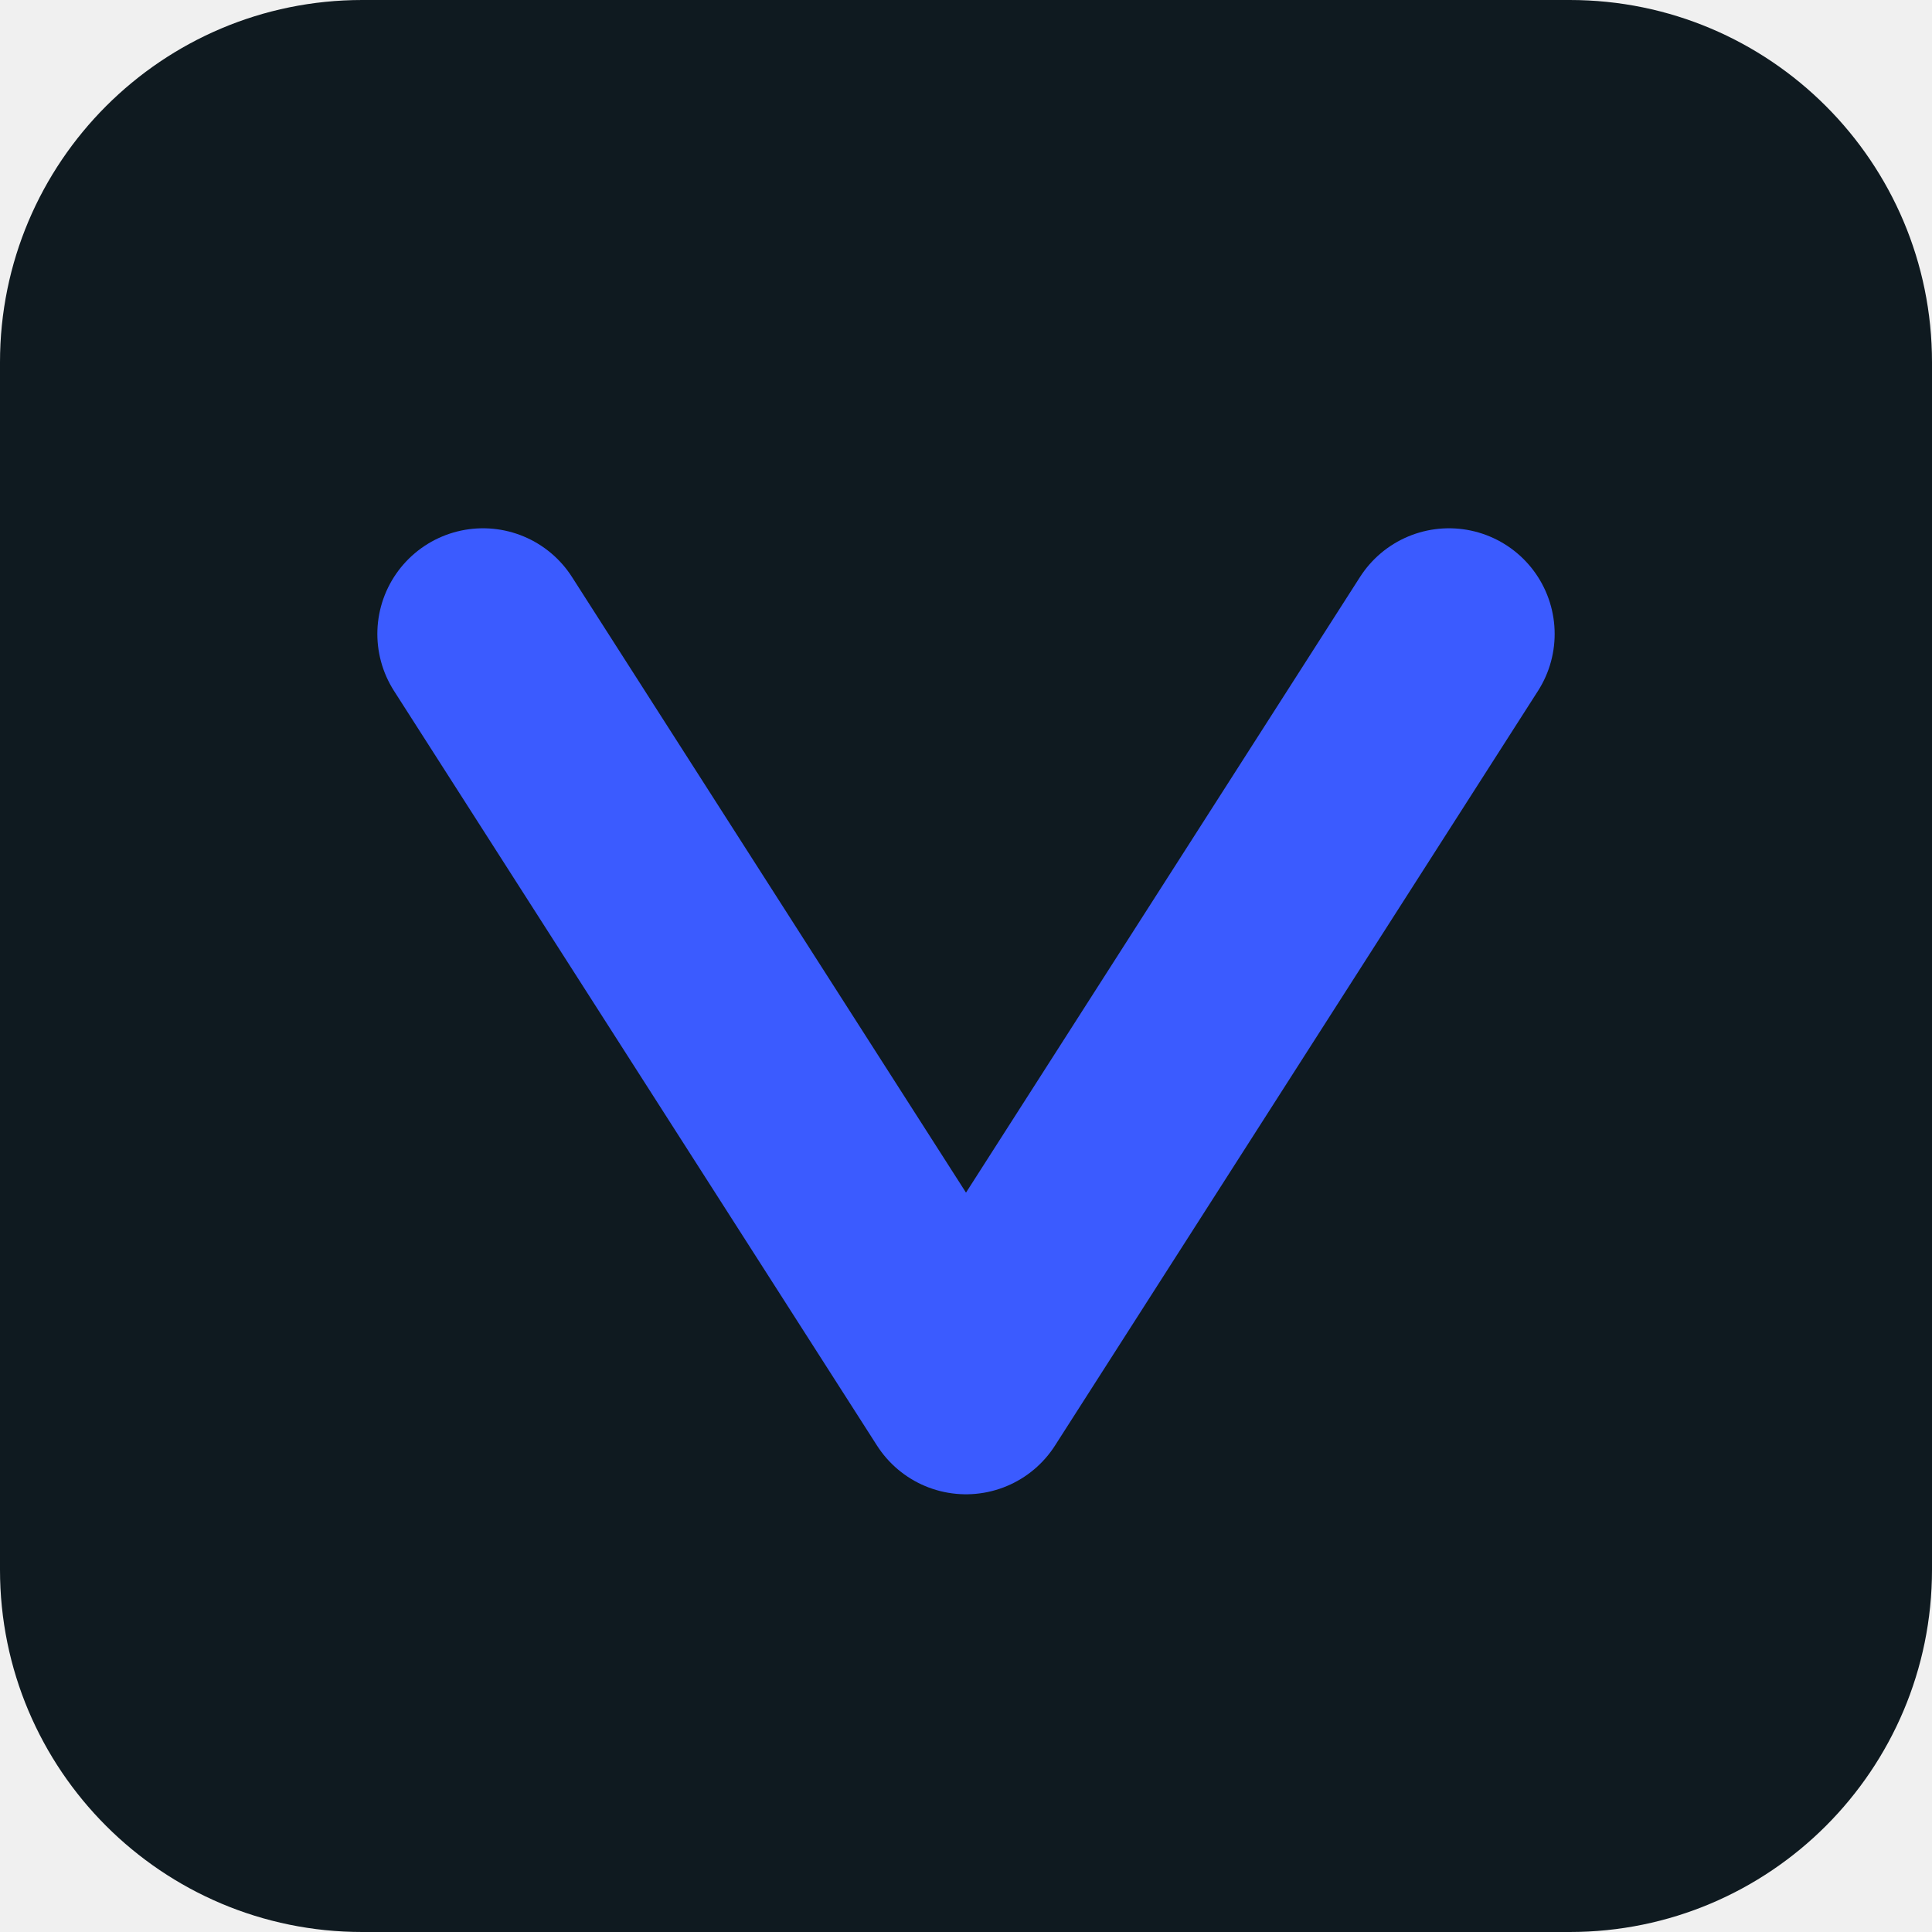
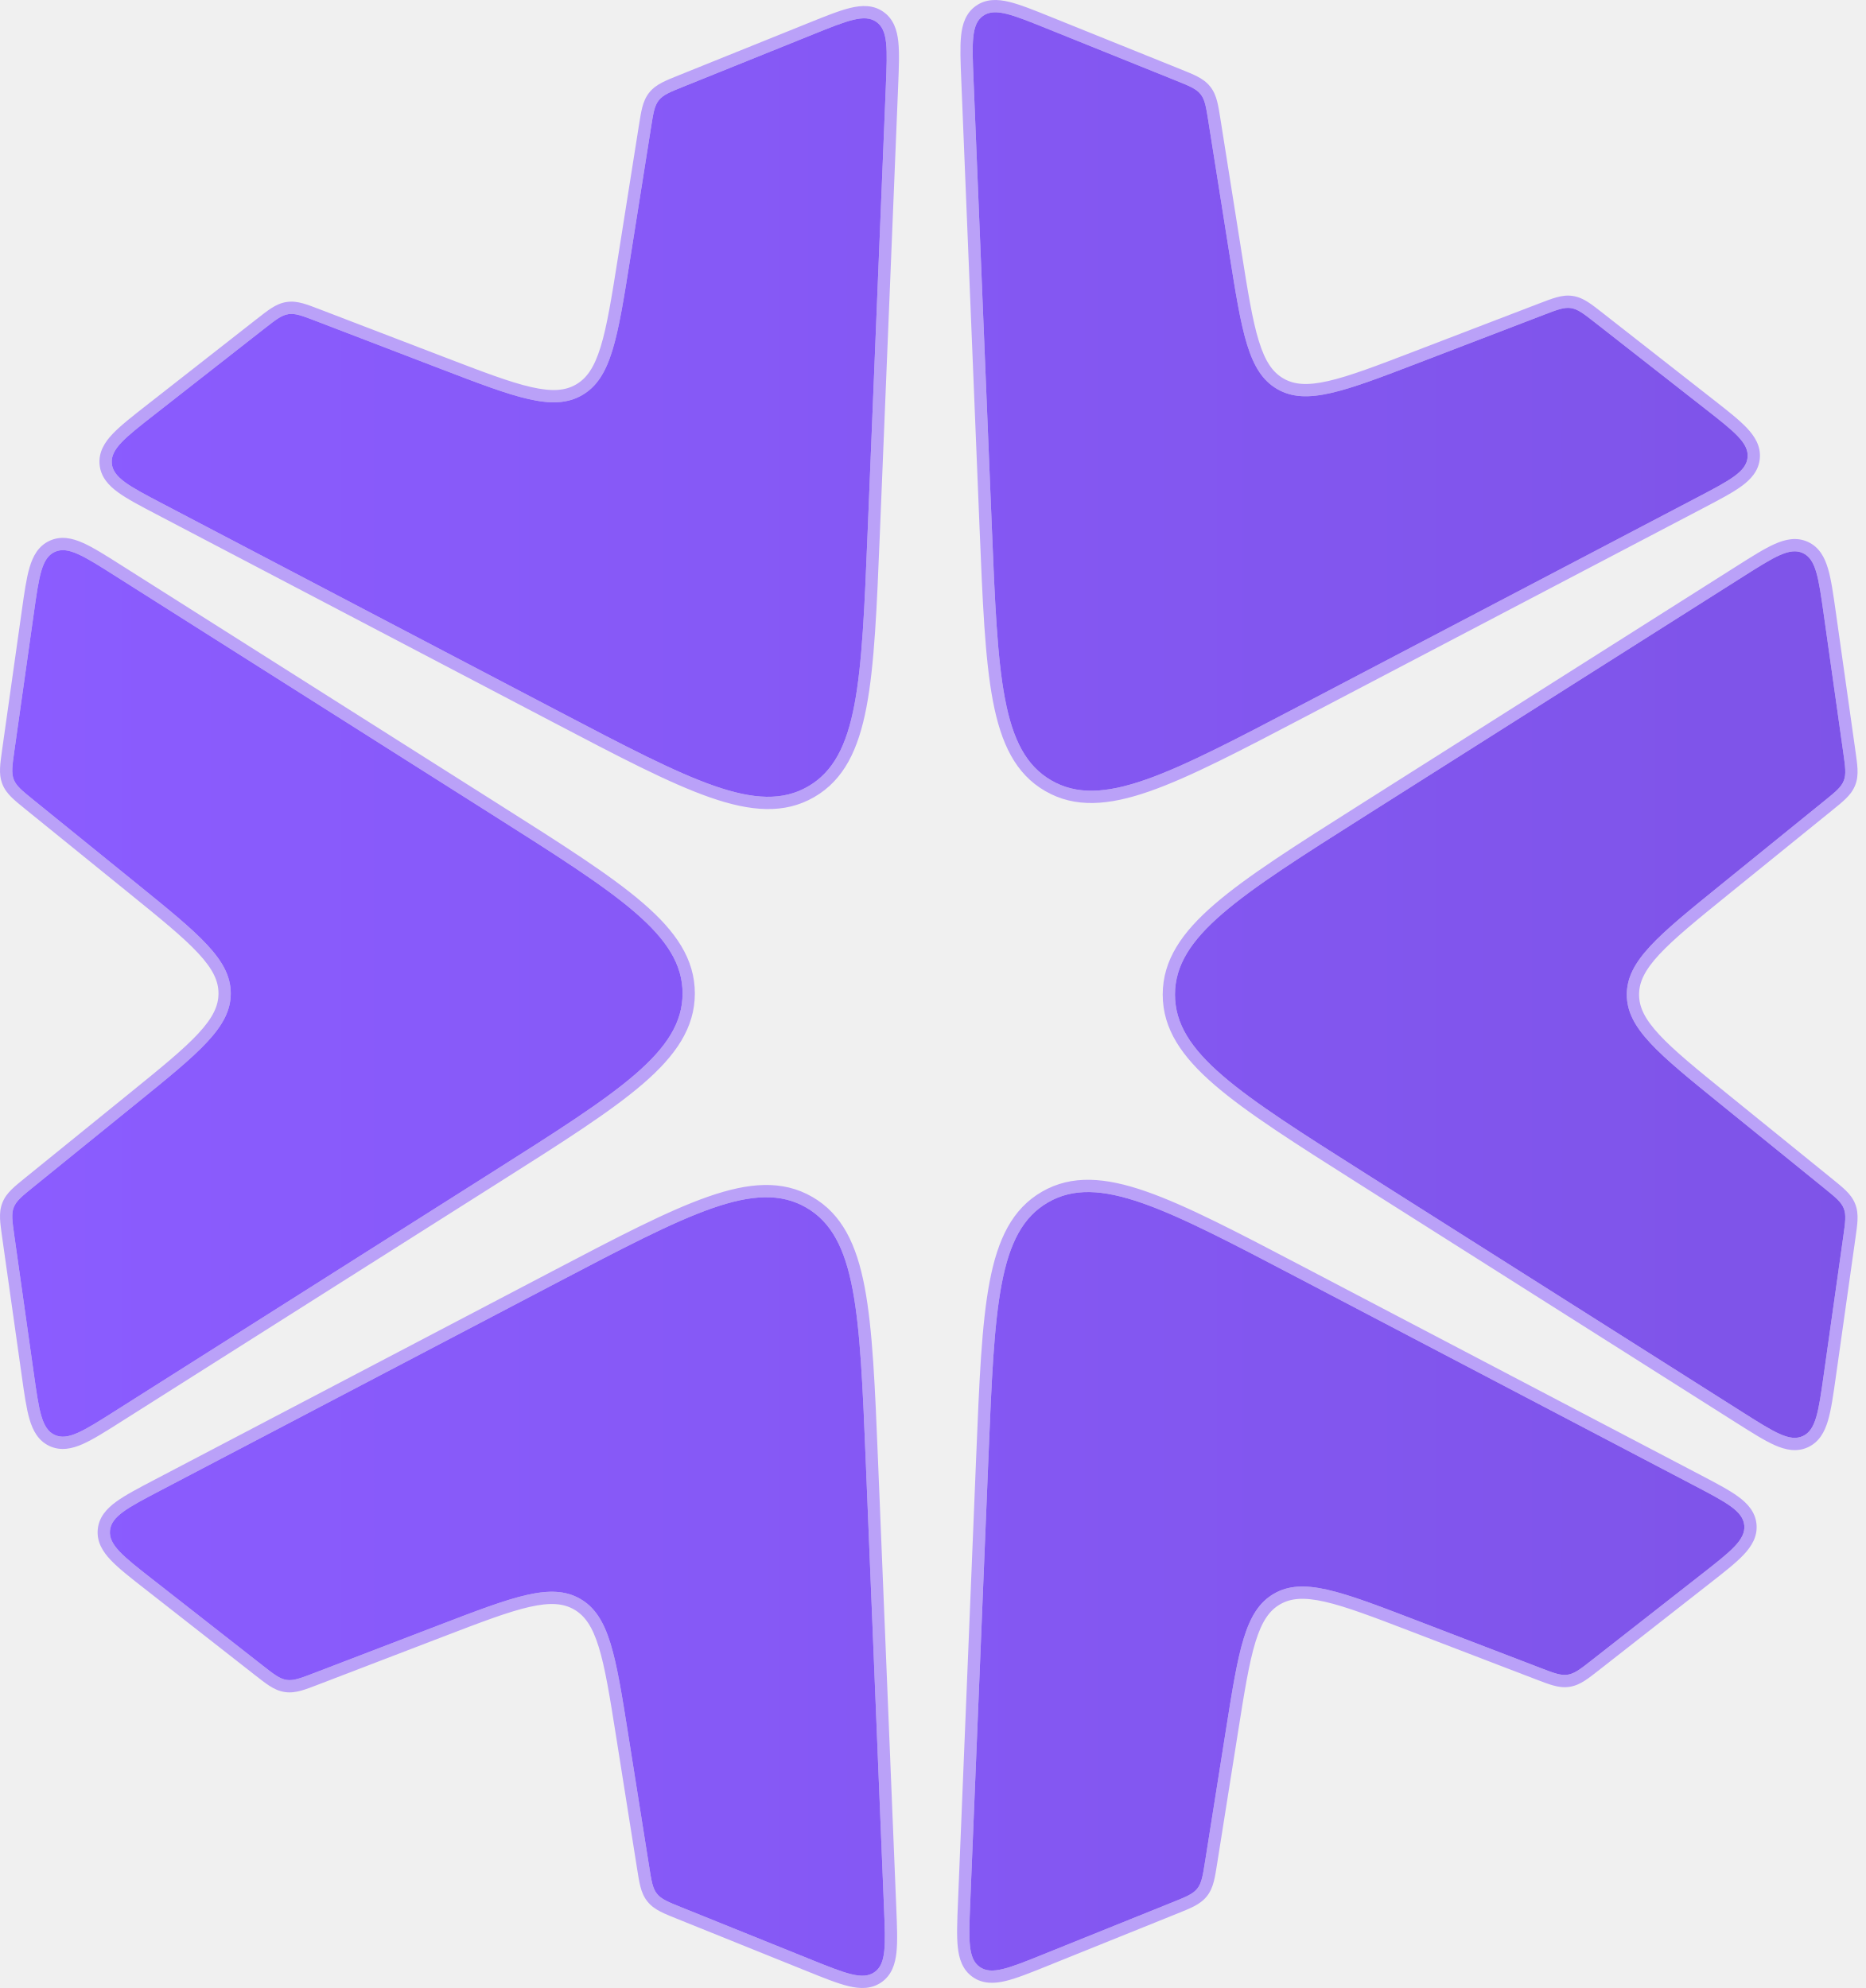
- <svg xmlns="http://www.w3.org/2000/svg" viewBox="0 0 32 32" width="32" height="32">
-   <rect width="32" height="32" rx="6" fill="#0F1A20" />
-   <path d="M8 10.5L16 23L24 10.5" stroke="#3B5BFF" stroke-width="3.5" stroke-linecap="round" stroke-linejoin="round" fill="none" />
+ <svg xmlns="http://www.w3.org/2000/svg" width="152" height="162" viewBox="0 0 152 162" fill="none">
+   <mask id="path-1-outside-1_41_6" maskUnits="userSpaceOnUse" x="0" y="-0" width="152" height="162" fill="black">
+     <rect fill="white" y="-0" width="152" height="162" />
+     <path d="M55.683 7.059C54.578 7.504 54.026 7.727 53.672 8.171C53.319 8.615 53.226 9.203 53.039 10.38L51.336 21.122C50.309 27.594 49.796 30.831 47.424 32.2C45.053 33.57 41.995 32.397 35.879 30.05L25.728 26.155C24.616 25.728 24.06 25.515 23.499 25.599C22.938 25.683 22.469 26.05 21.531 26.785L12.552 33.815C10.186 35.667 9.003 36.594 9.109 37.762C9.215 38.931 10.546 39.629 13.207 41.024L45.472 57.942C56.306 63.622 61.722 66.462 65.828 64.09C69.934 61.718 70.184 55.606 70.684 43.38L72.171 6.967C72.294 3.963 72.356 2.461 71.397 1.785C70.439 1.109 69.045 1.671 66.258 2.795L55.683 7.059Z" />
+     <path d="M129.952 26.292C129.014 25.558 128.545 25.19 127.984 25.106C127.423 25.022 126.867 25.235 125.755 25.662L115.605 29.557C109.488 31.904 106.43 33.077 104.059 31.708C101.688 30.338 101.174 27.102 100.148 20.629L98.444 9.887C98.258 8.711 98.164 8.122 97.811 7.678C97.458 7.234 96.905 7.012 95.801 6.566L85.225 2.302C82.438 1.178 81.045 0.616 80.086 1.292C79.128 1.969 79.189 3.471 79.312 6.474L80.8 42.887C81.299 55.113 81.549 61.226 85.655 63.597C89.761 65.969 95.178 63.129 106.011 57.449L138.276 40.532C140.938 39.136 142.268 38.438 142.375 37.27C142.481 36.101 141.298 35.175 138.931 33.322L129.952 26.292Z" />
+     <path d="M1.165 100.678C0.999 99.499 0.915 98.909 1.123 98.38C1.331 97.852 1.793 97.477 2.719 96.727L11.166 89.88C16.255 85.755 18.8 83.692 18.8 80.953C18.8 78.213 16.255 76.15 11.166 72.025L2.719 65.178C1.793 64.428 1.331 64.053 1.123 63.525C0.915 62.996 0.999 62.407 1.165 61.227L2.762 49.932C3.182 46.956 3.393 45.468 4.457 44.975C5.522 44.483 6.791 45.287 9.33 46.895L40.108 66.391C50.441 72.936 55.608 76.209 55.608 80.953C55.608 85.696 50.441 88.969 40.108 95.514L9.33 115.01C6.791 116.618 5.522 117.422 4.457 116.93C3.393 116.438 3.182 114.949 2.762 111.973L1.165 100.678Z" />
+     <path d="M129.682 135.284C128.745 136.018 128.276 136.386 127.715 136.47C127.154 136.554 126.598 136.341 125.486 135.914L115.335 132.019C109.219 129.672 106.161 128.499 103.789 129.868C101.418 131.238 100.905 134.474 99.878 140.947L98.175 151.689C97.988 152.865 97.895 153.454 97.541 153.898C97.188 154.342 96.636 154.564 95.531 155.01L84.956 159.274C82.169 160.398 80.775 160.96 79.817 160.284C78.858 159.607 78.919 158.105 79.042 155.102L80.53 118.689C81.029 106.463 81.279 100.35 85.385 97.978C89.492 95.607 94.908 98.447 105.741 104.127L138.006 121.044C140.668 122.44 141.999 123.138 142.105 124.306C142.211 125.475 141.028 126.401 138.661 128.254L129.682 135.284Z" />
+     <path d="M150.168 61.321C150.335 62.501 150.418 63.091 150.21 63.619C150.003 64.147 149.54 64.522 148.615 65.272L140.168 72.119C135.078 76.245 132.533 78.308 132.533 81.047C132.533 83.786 135.078 85.849 140.168 89.975L148.615 96.822C149.54 97.572 150.003 97.947 150.21 98.475C150.418 99.003 150.335 99.593 150.168 100.773L148.572 112.067C148.151 115.044 147.941 116.532 146.876 117.024C145.811 117.517 144.542 116.712 142.003 115.104L111.226 95.609C100.892 89.063 95.725 85.79 95.725 81.047C95.725 76.303 100.892 73.031 111.226 66.485L142.003 46.99C144.542 45.381 145.811 44.577 146.876 45.07C147.941 45.562 148.151 47.05 148.572 50.027L150.168 61.321Z" />
+     <path d="M21.381 135.708C22.319 136.442 22.788 136.809 23.349 136.893C23.91 136.978 24.466 136.764 25.578 136.338L35.729 132.443C41.845 130.096 44.903 128.922 47.274 130.292C49.646 131.662 50.159 134.898 51.185 141.37L52.889 152.112C53.076 153.289 53.169 153.877 53.522 154.321C53.876 154.765 54.428 154.988 55.533 155.433L66.108 159.698C68.895 160.821 70.289 161.383 71.247 160.707C72.206 160.031 72.144 158.529 72.021 155.525L70.534 119.112C70.034 106.887 69.784 100.774 65.678 98.402C61.572 96.03 56.156 98.87 45.322 104.55L13.057 121.468C10.396 122.863 9.065 123.561 8.959 124.73C8.853 125.898 10.036 126.825 12.402 128.678L21.381 135.708Z" />
+   </mask>
+   <path d="M55.683 7.059C54.578 7.504 54.026 7.727 53.672 8.171C53.319 8.615 53.226 9.203 53.039 10.38L51.336 21.122C50.309 27.594 49.796 30.831 47.424 32.2C45.053 33.57 41.995 32.397 35.879 30.05L25.728 26.155C24.616 25.728 24.06 25.515 23.499 25.599C22.938 25.683 22.469 26.05 21.531 26.785L12.552 33.815C10.186 35.667 9.003 36.594 9.109 37.762C9.215 38.931 10.546 39.629 13.207 41.024L45.472 57.942C56.306 63.622 61.722 66.462 65.828 64.09C69.934 61.718 70.184 55.606 70.684 43.38L72.171 6.967C72.294 3.963 72.356 2.461 71.397 1.785C70.439 1.109 69.045 1.671 66.258 2.795L55.683 7.059Z" fill="url(#paint0_linear_41_6)" />
+   <path d="M129.952 26.292C129.014 25.558 128.545 25.19 127.984 25.106C127.423 25.022 126.867 25.235 125.755 25.662L115.605 29.557C109.488 31.904 106.43 33.077 104.059 31.708C101.688 30.338 101.174 27.102 100.148 20.629L98.444 9.887C98.258 8.711 98.164 8.122 97.811 7.678C97.458 7.234 96.905 7.012 95.801 6.566L85.225 2.302C82.438 1.178 81.045 0.616 80.086 1.292C79.128 1.969 79.189 3.471 79.312 6.474L80.8 42.887C81.299 55.113 81.549 61.226 85.655 63.597C89.761 65.969 95.178 63.129 106.011 57.449L138.276 40.532C140.938 39.136 142.268 38.438 142.375 37.27C142.481 36.101 141.298 35.175 138.931 33.322L129.952 26.292Z" fill="url(#paint1_linear_41_6)" />
+   <path d="M1.165 100.678C0.999 99.499 0.915 98.909 1.123 98.38C1.331 97.852 1.793 97.477 2.719 96.727L11.166 89.88C16.255 85.755 18.8 83.692 18.8 80.953C18.8 78.213 16.255 76.15 11.166 72.025L2.719 65.178C1.793 64.428 1.331 64.053 1.123 63.525C0.915 62.996 0.999 62.407 1.165 61.227L2.762 49.932C3.182 46.956 3.393 45.468 4.457 44.975C5.522 44.483 6.791 45.287 9.33 46.895L40.108 66.391C50.441 72.936 55.608 76.209 55.608 80.953C55.608 85.696 50.441 88.969 40.108 95.514L9.33 115.01C6.791 116.618 5.522 117.422 4.457 116.93C3.393 116.438 3.182 114.949 2.762 111.973L1.165 100.678Z" fill="url(#paint2_linear_41_6)" />
+   <path d="M129.682 135.284C128.745 136.018 128.276 136.386 127.715 136.47C127.154 136.554 126.598 136.341 125.486 135.914L115.335 132.019C109.219 129.672 106.161 128.499 103.789 129.868C101.418 131.238 100.905 134.474 99.878 140.947L98.175 151.689C97.988 152.865 97.895 153.454 97.541 153.898C97.188 154.342 96.636 154.564 95.531 155.01L84.956 159.274C82.169 160.398 80.775 160.96 79.817 160.284C78.858 159.607 78.919 158.105 79.042 155.102L80.53 118.689C81.029 106.463 81.279 100.35 85.385 97.978C89.492 95.607 94.908 98.447 105.741 104.127L138.006 121.044C140.668 122.44 141.999 123.138 142.105 124.306C142.211 125.475 141.028 126.401 138.661 128.254L129.682 135.284Z" fill="url(#paint3_linear_41_6)" />
+   <path d="M150.168 61.321C150.335 62.501 150.418 63.091 150.21 63.619C150.003 64.147 149.54 64.522 148.615 65.272L140.168 72.119C135.078 76.245 132.533 78.308 132.533 81.047C132.533 83.786 135.078 85.849 140.168 89.975L148.615 96.822C149.54 97.572 150.003 97.947 150.21 98.475C150.418 99.003 150.335 99.593 150.168 100.773L148.572 112.067C148.151 115.044 147.941 116.532 146.876 117.024C145.811 117.517 144.542 116.712 142.003 115.104L111.226 95.609C100.892 89.063 95.725 85.79 95.725 81.047C95.725 76.303 100.892 73.031 111.226 66.485L142.003 46.99C144.542 45.381 145.811 44.577 146.876 45.07C147.941 45.562 148.151 47.05 148.572 50.027L150.168 61.321Z" fill="url(#paint4_linear_41_6)" />
+   <path d="M21.381 135.708C22.319 136.442 22.788 136.809 23.349 136.893C23.91 136.978 24.466 136.764 25.578 136.338L35.729 132.443C41.845 130.096 44.903 128.922 47.274 130.292C49.646 131.662 50.159 134.898 51.185 141.37L52.889 152.112C53.076 153.289 53.169 153.877 53.522 154.321C53.876 154.765 54.428 154.988 55.533 155.433L66.108 159.698C68.895 160.821 70.289 161.383 71.247 160.707C72.206 160.031 72.144 158.529 72.021 155.525L70.534 119.112C70.034 106.887 69.784 100.774 65.678 98.402C61.572 96.03 56.156 98.87 45.322 104.55L13.057 121.468C10.396 122.863 9.065 123.561 8.959 124.73C8.853 125.898 10.036 126.825 12.402 128.678L21.381 135.708Z" fill="url(#paint5_linear_41_6)" />
+   <path d="M72.171 6.967L71.172 6.926V6.926L72.171 6.967ZM66.258 2.795L66.632 3.722V3.722L66.258 2.795ZM45.472 57.942L45.937 57.056V57.056L45.472 57.942ZM70.684 43.38L71.683 43.421V43.421L70.684 43.38ZM12.552 33.815L11.936 33.027V33.027L12.552 33.815ZM13.207 41.024L12.743 41.91V41.91L13.207 41.024ZM25.728 26.155L26.086 25.221V25.221L25.728 26.155ZM21.531 26.785L22.148 27.572V27.572L21.531 26.785ZM53.039 10.38L52.051 10.223V10.223L53.039 10.38ZM55.683 7.059L55.309 6.131V6.131L55.683 7.059ZM51.336 21.122L52.323 21.279V21.279L51.336 21.122ZM35.879 30.05L35.521 30.983V30.983L35.879 30.05ZM138.276 40.532L137.812 39.646V39.646L138.276 40.532ZM138.931 33.322L138.315 34.109V34.109L138.931 33.322ZM80.8 42.887L79.8 42.928V42.928L80.8 42.887ZM106.011 57.449L106.475 58.335V58.335L106.011 57.449ZM85.225 2.302L84.852 3.229V3.229L85.225 2.302ZM79.312 6.474L80.311 6.433V6.433L79.312 6.474ZM98.444 9.887L97.457 10.044V10.044L98.444 9.887ZM95.801 6.566L96.175 5.639V5.639L95.801 6.566ZM125.755 25.662L126.114 26.596V26.596L125.755 25.662ZM129.952 26.292L130.569 25.505V25.505L129.952 26.292ZM115.605 29.557L115.246 28.623V28.623L115.605 29.557ZM100.148 20.629L101.136 20.473V20.473L100.148 20.629ZM9.33 115.01L8.795 114.165V114.165L9.33 115.01ZM2.762 111.973L3.752 111.833V111.833L2.762 111.973ZM40.108 66.391L39.573 67.236L40.108 66.391ZM40.108 95.514L40.643 96.359V96.359L40.108 95.514ZM2.762 49.932L3.752 50.072L2.762 49.932ZM9.33 46.895L9.865 46.05V46.05L9.33 46.895ZM2.719 65.178L3.348 64.401V64.401L2.719 65.178ZM1.165 61.227L0.175 61.087V61.087L1.165 61.227ZM2.719 96.727L3.348 97.504H3.348L2.719 96.727ZM1.165 100.678L0.175 100.818V100.818L1.165 100.678ZM11.166 89.88L10.536 89.103V89.103L11.166 89.88ZM11.166 72.025L10.536 72.802V72.802L11.166 72.025ZM138.006 121.044L138.471 120.159L138.006 121.044ZM138.661 128.254L138.045 127.467V127.467L138.661 128.254ZM80.53 118.689L81.529 118.729V118.729L80.53 118.689ZM105.741 104.127L105.277 105.012L105.741 104.127ZM84.956 159.274L85.33 160.201V160.201L84.956 159.274ZM79.042 155.102L78.043 155.061V155.061L79.042 155.102ZM98.175 151.689L97.187 151.532V151.532L98.175 151.689ZM95.531 155.01L95.157 154.082V154.082L95.531 155.01ZM125.486 135.914L125.127 136.848V136.848L125.486 135.914ZM129.682 135.284L130.299 136.071V136.071L129.682 135.284ZM115.335 132.019L115.693 131.085V131.085L115.335 132.019ZM99.878 140.947L100.866 141.103V141.103L99.878 140.947ZM142.003 46.99L141.468 46.145V46.145L142.003 46.99ZM148.572 50.027L147.581 50.167V50.167L148.572 50.027ZM111.226 95.609L110.69 96.454L111.226 95.609ZM111.226 66.485L111.761 67.33V67.33L111.226 66.485ZM148.572 112.067L147.581 111.927V111.927L148.572 112.067ZM142.003 115.104L141.468 115.949V115.949L142.003 115.104ZM148.615 96.822L147.985 97.598V97.598L148.615 96.822ZM150.168 100.773L151.158 100.913V100.913L150.168 100.773ZM148.615 65.272L149.244 66.049V66.049L148.615 65.272ZM150.168 61.321L151.158 61.181V61.181L150.168 61.321ZM140.168 72.119L139.538 71.343V71.343L140.168 72.119ZM140.168 89.975L140.797 89.198V89.198L140.168 89.975ZM13.057 121.468L12.593 120.582H12.593L13.057 121.468ZM12.402 128.678L13.019 127.89H13.019L12.402 128.678ZM70.534 119.112L71.533 119.071V119.071L70.534 119.112ZM45.322 104.55L45.787 105.436V105.436L45.322 104.55ZM66.108 159.698L66.482 158.77V158.77L66.108 159.698ZM72.021 155.525L71.022 155.566V155.566L72.021 155.525ZM52.889 152.112L53.877 151.956V151.956L52.889 152.112ZM55.533 155.433L55.159 156.361V156.361L55.533 155.433ZM25.578 136.338L25.22 135.404H25.22L25.578 136.338ZM21.381 135.708L20.765 136.495H20.765L21.381 135.708ZM35.729 132.443L36.087 133.376H36.087L35.729 132.443ZM51.185 141.37L50.198 141.527V141.527L51.185 141.37ZM51.336 21.122L52.323 21.279L54.027 10.537L53.039 10.38L52.051 10.223L50.348 20.965L51.336 21.122ZM25.728 26.155L25.37 27.088L35.521 30.983L35.879 30.05L36.237 29.116L26.086 25.221L25.728 26.155ZM21.531 26.785L20.915 25.997L11.936 33.027L12.552 33.815L13.169 34.602L22.148 27.572L21.531 26.785ZM13.207 41.024L12.743 41.91L45.008 58.827L45.472 57.942L45.937 57.056L13.672 40.139L13.207 41.024ZM70.684 43.38L71.683 43.421L73.171 7.008L72.171 6.967L71.172 6.926L69.685 43.339L70.684 43.38ZM66.258 2.795L65.884 1.867L55.309 6.131L55.683 7.059L56.057 7.986L66.632 3.722L66.258 2.795ZM72.171 6.967L73.171 7.008C73.231 5.539 73.283 4.324 73.184 3.397C73.083 2.453 72.802 1.553 71.974 0.968L71.397 1.785L70.821 2.602C70.95 2.694 71.118 2.883 71.195 3.609C71.275 4.354 71.235 5.391 71.172 6.926L72.171 6.967ZM66.258 2.795L66.632 3.722C68.056 3.148 69.02 2.762 69.747 2.587C70.457 2.416 70.691 2.511 70.821 2.602L71.397 1.785L71.974 0.968C71.145 0.383 70.203 0.42 69.279 0.643C68.374 0.86 67.247 1.318 65.884 1.867L66.258 2.795ZM45.472 57.942L45.008 58.827C50.395 61.652 54.535 63.826 57.844 64.98C61.168 66.139 63.9 66.359 66.329 64.956L65.828 64.09L65.328 63.224C63.651 64.193 61.621 64.179 58.502 63.091C55.367 61.998 51.383 59.912 45.937 57.056L45.472 57.942ZM70.684 43.38L69.685 43.339C69.433 49.485 69.247 53.981 68.626 57.243C68.008 60.49 67.006 62.255 65.328 63.224L65.828 64.09L66.329 64.956C68.757 63.553 69.933 61.077 70.591 57.617C71.246 54.174 71.435 49.5 71.683 43.421L70.684 43.38ZM12.552 33.815L11.936 33.027C10.779 33.933 9.82 34.681 9.178 35.357C8.524 36.045 8.021 36.843 8.113 37.853L9.109 37.762L10.105 37.672C10.09 37.513 10.126 37.263 10.629 36.734C11.144 36.191 11.96 35.549 13.169 34.602L12.552 33.815ZM13.207 41.024L13.672 40.139C12.312 39.425 11.394 38.941 10.789 38.5C10.199 38.07 10.119 37.83 10.105 37.672L9.109 37.762L8.113 37.853C8.205 38.863 8.843 39.557 9.611 40.116C10.364 40.665 11.442 41.228 12.743 41.91L13.207 41.024ZM25.728 26.155L26.086 25.221C25.548 25.015 25.079 24.833 24.673 24.721C24.247 24.603 23.818 24.54 23.351 24.61L23.499 25.599L23.648 26.588C23.741 26.574 23.871 26.575 24.141 26.649C24.431 26.729 24.796 26.868 25.37 27.088L25.728 26.155ZM21.531 26.785L22.148 27.572C22.632 27.193 22.94 26.953 23.194 26.791C23.43 26.641 23.554 26.602 23.648 26.588L23.499 25.599L23.351 24.61C22.884 24.68 22.492 24.867 22.119 25.105C21.764 25.331 21.369 25.642 20.915 25.997L21.531 26.785ZM53.039 10.38L54.027 10.537C54.123 9.929 54.185 9.544 54.261 9.252C54.331 8.981 54.395 8.868 54.455 8.794L53.672 8.171L52.89 7.548C52.596 7.918 52.437 8.321 52.325 8.749C52.219 9.157 52.142 9.654 52.051 10.223L53.039 10.38ZM55.683 7.059L55.309 6.131C54.774 6.347 54.307 6.534 53.934 6.728C53.541 6.933 53.184 7.179 52.89 7.548L53.672 8.171L54.455 8.794C54.514 8.719 54.61 8.632 54.858 8.502C55.125 8.363 55.487 8.216 56.057 7.986L55.683 7.059ZM51.336 21.122L50.348 20.965C49.83 24.232 49.456 26.575 48.929 28.279C48.41 29.958 47.797 30.83 46.924 31.334L47.424 32.2L47.925 33.066C49.423 32.201 50.252 30.77 50.84 28.87C51.419 26.996 51.815 24.484 52.323 21.279L51.336 21.122ZM35.879 30.05L35.521 30.983C38.55 32.145 40.922 33.059 42.834 33.494C44.772 33.935 46.426 33.932 47.925 33.066L47.424 32.2L46.924 31.334C46.052 31.838 44.99 31.933 43.278 31.544C41.539 31.148 39.324 30.301 36.237 29.116L35.879 30.05ZM115.605 29.557L115.963 30.491L126.114 26.596L125.755 25.662L125.397 24.728L115.246 28.623L115.605 29.557ZM98.444 9.887L97.457 10.044L99.16 20.786L100.148 20.629L101.136 20.473L99.432 9.731L98.444 9.887ZM95.801 6.566L96.175 5.639L85.599 1.374L85.225 2.302L84.852 3.229L95.427 7.494L95.801 6.566ZM79.312 6.474L78.313 6.515L79.8 42.928L80.8 42.887L81.799 42.846L80.311 6.433L79.312 6.474ZM106.011 57.449L106.475 58.335L138.74 41.417L138.276 40.532L137.812 39.646L105.547 56.563L106.011 57.449ZM138.931 33.322L139.548 32.535L130.569 25.505L129.952 26.292L129.336 27.079L138.315 34.109L138.931 33.322ZM138.276 40.532L138.74 41.417C140.042 40.735 141.12 40.172 141.873 39.623C142.64 39.064 143.279 38.37 143.37 37.36L142.375 37.27L141.379 37.179C141.364 37.338 141.284 37.577 140.694 38.008C140.09 38.449 139.172 38.933 137.812 39.646L138.276 40.532ZM138.931 33.322L138.315 34.109C139.524 35.056 140.34 35.698 140.855 36.241C141.358 36.771 141.393 37.021 141.379 37.179L142.375 37.27L143.37 37.36C143.462 36.35 142.959 35.553 142.305 34.864C141.664 34.188 140.705 33.441 139.548 32.535L138.931 33.322ZM80.8 42.887L79.8 42.928C80.049 49.008 80.237 53.681 80.892 57.125C81.551 60.584 82.726 63.061 85.155 64.463L85.655 63.597L86.155 62.732C84.478 61.763 83.475 59.997 82.857 56.751C82.236 53.488 82.05 48.993 81.799 42.846L80.8 42.887ZM106.011 57.449L105.547 56.563C100.1 59.419 96.116 61.505 92.981 62.599C89.862 63.686 87.833 63.7 86.155 62.732L85.655 63.597L85.155 64.463C87.584 65.866 90.316 65.646 93.64 64.487C96.948 63.333 101.088 61.159 106.475 58.335L106.011 57.449ZM85.225 2.302L85.599 1.374C84.237 0.825 83.11 0.368 82.204 0.15C81.281 -0.072 80.339 -0.109 79.51 0.475L80.086 1.292L80.663 2.109C80.792 2.018 81.026 1.924 81.736 2.094C82.464 2.269 83.427 2.655 84.852 3.229L85.225 2.302ZM79.312 6.474L80.311 6.433C80.248 4.898 80.209 3.861 80.288 3.117C80.366 2.39 80.533 2.201 80.663 2.109L80.086 1.292L79.51 0.475C78.681 1.06 78.4 1.96 78.299 2.904C78.201 3.831 78.253 5.046 78.313 6.515L79.312 6.474ZM98.444 9.887L99.432 9.731C99.342 9.161 99.264 8.664 99.158 8.257C99.047 7.828 98.888 7.425 98.593 7.055L97.811 7.678L97.029 8.301C97.088 8.375 97.152 8.488 97.222 8.759C97.298 9.051 97.36 9.437 97.457 10.044L98.444 9.887ZM95.801 6.566L95.427 7.494C95.997 7.723 96.358 7.87 96.626 8.01C96.874 8.139 96.969 8.227 97.029 8.301L97.811 7.678L98.593 7.055C98.299 6.686 97.942 6.44 97.549 6.236C97.176 6.041 96.709 5.854 96.175 5.639L95.801 6.566ZM125.755 25.662L126.114 26.596C126.687 26.375 127.052 26.237 127.343 26.156C127.612 26.082 127.742 26.081 127.836 26.095L127.984 25.106L128.133 24.117C127.666 24.047 127.237 24.111 126.81 24.229C126.404 24.341 125.935 24.522 125.397 24.728L125.755 25.662ZM129.952 26.292L130.569 25.505C130.115 25.149 129.719 24.838 129.364 24.612C128.991 24.374 128.6 24.187 128.133 24.117L127.984 25.106L127.836 26.095C127.93 26.109 128.054 26.148 128.289 26.299C128.544 26.46 128.852 26.7 129.336 27.079L129.952 26.292ZM115.605 29.557L115.246 28.623C112.159 29.808 109.945 30.655 108.206 31.051C106.493 31.441 105.432 31.346 104.559 30.842L104.059 31.708L103.559 32.574C105.058 33.439 106.711 33.442 108.649 33.001C110.561 32.566 112.934 31.653 115.963 30.491L115.605 29.557ZM100.148 20.629L99.16 20.786C99.669 23.991 100.065 26.503 100.644 28.377C101.231 30.277 102.06 31.708 103.559 32.574L104.059 31.708L104.559 30.842C103.687 30.338 103.073 29.465 102.555 27.787C102.028 26.082 101.654 23.74 101.136 20.473L100.148 20.629ZM11.166 89.88L10.536 89.103L2.089 95.95L2.719 96.727L3.348 97.504L11.796 90.657L11.166 89.88ZM2.719 65.178L2.089 65.955L10.536 72.802L11.166 72.025L11.796 71.248L3.348 64.401L2.719 65.178ZM1.165 61.227L2.156 61.367L3.752 50.072L2.762 49.932L1.772 49.793L0.175 61.087L1.165 61.227ZM9.33 46.895L8.795 47.74L39.573 67.236L40.108 66.391L40.643 65.546L9.865 46.05L9.33 46.895ZM40.108 95.514L39.573 94.67L8.795 114.165L9.33 115.01L9.865 115.855L40.643 96.359L40.108 95.514ZM2.762 111.973L3.752 111.833L2.156 100.538L1.165 100.678L0.175 100.818L1.772 112.113L2.762 111.973ZM9.33 115.01L8.795 114.165C7.498 114.987 6.62 115.54 5.936 115.843C5.268 116.14 5.021 116.089 4.877 116.022L4.457 116.93L4.038 117.838C4.958 118.263 5.879 118.057 6.746 117.672C7.598 117.294 8.624 116.641 9.865 115.855L9.33 115.01ZM2.762 111.973L1.772 112.113C1.977 113.568 2.145 114.773 2.409 115.667C2.678 116.577 3.117 117.412 4.038 117.838L4.457 116.93L4.877 116.022C4.733 115.956 4.534 115.8 4.327 115.099C4.115 114.382 3.967 113.354 3.752 111.833L2.762 111.973ZM40.108 66.391L39.573 67.236C44.767 70.526 48.566 72.935 51.08 75.105C53.581 77.263 54.608 79.014 54.608 80.953H55.608H56.608C56.608 78.147 55.052 75.891 52.386 73.59C49.733 71.301 45.781 68.801 40.643 65.546L40.108 66.391ZM40.108 95.514L40.643 96.359C45.781 93.104 49.733 90.604 52.386 88.315C55.052 86.015 56.608 83.758 56.608 80.953H55.608H54.608C54.608 82.891 53.581 84.642 51.08 86.801C48.566 88.97 44.767 91.379 39.573 94.67L40.108 95.514ZM2.762 49.932L3.752 50.072C3.967 48.551 4.115 47.523 4.327 46.806C4.534 46.105 4.733 45.95 4.877 45.883L4.457 44.975L4.038 44.068C3.117 44.493 2.678 45.328 2.409 46.239C2.145 47.132 1.977 48.337 1.772 49.793L2.762 49.932ZM9.33 46.895L9.865 46.05C8.624 45.264 7.598 44.611 6.746 44.233C5.878 43.849 4.958 43.642 4.038 44.068L4.457 44.975L4.877 45.883C5.021 45.816 5.268 45.766 5.936 46.062C6.62 46.365 7.498 46.918 8.795 47.74L9.33 46.895ZM2.719 65.178L3.348 64.401C2.871 64.014 2.568 63.767 2.354 63.556C2.154 63.359 2.089 63.247 2.054 63.159L1.123 63.525L0.192 63.891C0.365 64.33 0.635 64.67 0.95 64.98C1.25 65.276 1.641 65.592 2.089 65.955L2.719 65.178ZM1.165 61.227L0.175 61.087C0.095 61.658 0.023 62.156 0.005 62.577C-0.014 63.019 0.02 63.451 0.192 63.891L1.123 63.525L2.054 63.159C2.019 63.07 1.991 62.943 2.003 62.664C2.016 62.362 2.07 61.976 2.156 61.367L1.165 61.227ZM2.719 96.727L2.089 95.95C1.641 96.313 1.25 96.629 0.95 96.925C0.635 97.236 0.365 97.575 0.192 98.015L1.123 98.38L2.054 98.746C2.089 98.658 2.154 98.546 2.354 98.349C2.568 98.138 2.871 97.891 3.348 97.504L2.719 96.727ZM1.165 100.678L2.156 100.538C2.07 99.93 2.016 99.543 2.003 99.242C1.991 98.962 2.019 98.835 2.054 98.746L1.123 98.38L0.192 98.015C0.02 98.454 -0.014 98.886 0.005 99.329C0.023 99.749 0.095 100.247 0.175 100.818L1.165 100.678ZM11.166 89.88L11.796 90.657C14.316 88.614 16.293 87.015 17.625 85.576C18.976 84.117 19.8 82.683 19.8 80.953H18.8H17.8C17.8 81.961 17.352 82.928 16.158 84.217C14.946 85.526 13.105 87.021 10.536 89.103L11.166 89.88ZM11.166 72.025L10.536 72.802C13.105 74.884 14.946 76.379 16.158 77.688C17.352 78.977 17.8 79.944 17.8 80.953H18.8H19.8C19.8 79.222 18.976 77.788 17.625 76.329C16.293 74.89 14.316 73.291 11.796 71.248L11.166 72.025ZM115.335 132.019L114.977 132.953L125.127 136.848L125.486 135.914L125.844 134.98L115.693 131.085L115.335 132.019ZM98.175 151.689L99.162 151.845L100.866 141.103L99.878 140.947L98.891 140.79L97.187 151.532L98.175 151.689ZM95.531 155.01L95.157 154.082L84.582 158.347L84.956 159.274L85.33 160.201L95.905 155.937L95.531 155.01ZM79.042 155.102L80.041 155.142L81.529 118.729L80.53 118.689L79.531 118.648L78.043 155.061L79.042 155.102ZM105.741 104.127L105.277 105.012L137.542 121.93L138.006 121.044L138.471 120.159L106.206 103.241L105.741 104.127ZM138.661 128.254L138.045 127.467L129.066 134.497L129.682 135.284L130.299 136.071L139.278 129.041L138.661 128.254ZM138.006 121.044L137.542 121.93C138.902 122.643 139.82 123.127 140.425 123.568C141.015 123.999 141.095 124.238 141.109 124.397L142.105 124.306L143.101 124.216C143.009 123.206 142.37 122.512 141.603 121.952C140.85 121.403 139.772 120.841 138.471 120.159L138.006 121.044ZM138.661 128.254L139.278 129.041C140.435 128.135 141.394 127.388 142.036 126.712C142.689 126.023 143.193 125.226 143.101 124.216L142.105 124.306L141.109 124.397C141.123 124.555 141.088 124.805 140.585 125.335C140.07 125.878 139.254 126.52 138.045 127.467L138.661 128.254ZM80.53 118.689L81.529 118.729C81.78 112.583 81.966 108.088 82.588 104.825C83.205 101.579 84.208 99.813 85.886 98.844L85.385 97.978L84.885 97.112C82.457 98.515 81.281 100.992 80.623 104.451C79.968 107.894 79.779 112.568 79.531 118.648L80.53 118.689ZM105.741 104.127L106.206 103.241C100.819 100.417 96.678 98.243 93.37 97.089C90.046 95.93 87.314 95.71 84.885 97.112L85.385 97.978L85.886 98.844C87.563 97.876 89.592 97.889 92.711 98.977C95.846 100.071 99.831 102.157 105.277 105.012L105.741 104.127ZM84.956 159.274L84.582 158.347C83.157 158.921 82.194 159.307 81.466 159.482C80.757 159.652 80.523 159.558 80.393 159.466L79.817 160.284L79.24 161.101C80.069 161.685 81.011 161.648 81.934 161.426C82.84 161.208 83.967 160.751 85.33 160.201L84.956 159.274ZM79.042 155.102L78.043 155.061C77.983 156.53 77.931 157.745 78.03 158.672C78.13 159.616 78.411 160.516 79.24 161.101L79.817 160.284L80.393 159.466C80.263 159.375 80.096 159.186 80.018 158.459C79.939 157.715 79.979 156.677 80.041 155.142L79.042 155.102ZM98.175 151.689L97.187 151.532C97.091 152.139 97.028 152.525 96.953 152.817C96.882 153.088 96.818 153.2 96.759 153.275L97.541 153.898L98.324 154.521C98.618 154.151 98.777 153.748 98.888 153.319C98.994 152.912 99.072 152.415 99.162 151.845L98.175 151.689ZM95.531 155.01L95.905 155.937C96.439 155.722 96.906 155.535 97.28 155.34C97.672 155.136 98.029 154.89 98.324 154.521L97.541 153.898L96.759 153.275C96.7 153.349 96.604 153.437 96.356 153.566C96.088 153.706 95.727 153.853 95.157 154.082L95.531 155.01ZM125.486 135.914L125.127 136.848C125.665 137.054 126.135 137.235 126.54 137.347C126.967 137.465 127.396 137.529 127.863 137.459L127.715 136.47L127.566 135.481C127.472 135.495 127.343 135.494 127.073 135.42C126.782 135.339 126.418 135.201 125.844 134.98L125.486 135.914ZM129.682 135.284L129.066 134.497C128.582 134.876 128.274 135.115 128.02 135.277C127.784 135.428 127.66 135.467 127.566 135.481L127.715 136.47L127.863 137.459C128.33 137.389 128.721 137.202 129.095 136.964C129.45 136.738 129.845 136.427 130.299 136.071L129.682 135.284ZM115.335 132.019L115.693 131.085C112.664 129.923 110.292 129.01 108.38 128.575C106.441 128.134 104.788 128.137 103.289 129.002L103.789 129.868L104.289 130.734C105.162 130.23 106.223 130.135 107.936 130.525C109.675 130.921 111.889 131.768 114.977 132.953L115.335 132.019ZM99.878 140.947L100.866 141.103C101.384 137.836 101.758 135.494 102.285 133.789C102.804 132.11 103.417 131.238 104.289 130.734L103.789 129.868L103.289 129.002C101.79 129.868 100.961 131.299 100.374 133.199C99.795 135.073 99.399 137.584 98.891 140.79L99.878 140.947ZM140.168 72.119L140.797 72.896L149.244 66.049L148.615 65.272L147.985 64.496L139.538 71.343L140.168 72.119ZM148.615 96.822L149.244 96.045L140.797 89.198L140.168 89.975L139.538 90.751L147.985 97.598L148.615 96.822ZM150.168 100.773L149.178 100.633L147.581 111.927L148.572 112.067L149.562 112.207L151.158 100.913L150.168 100.773ZM142.003 115.104L142.538 114.259L111.761 94.764L111.226 95.609L110.69 96.454L141.468 115.949L142.003 115.104ZM111.226 66.485L111.761 67.33L142.538 47.834L142.003 46.99L141.468 46.145L110.69 65.64L111.226 66.485ZM148.572 50.027L147.581 50.167L149.178 61.461L150.168 61.321L151.158 61.181L149.562 49.887L148.572 50.027ZM142.003 46.99L142.538 47.834C143.836 47.013 144.714 46.459 145.398 46.156C146.065 45.86 146.312 45.911 146.456 45.977L146.876 45.07L147.296 44.162C146.375 43.736 145.455 43.943 144.587 44.328C143.735 44.706 142.709 45.358 141.468 46.145L142.003 46.99ZM148.572 50.027L149.562 49.887C149.356 48.431 149.188 47.227 148.924 46.333C148.655 45.422 148.216 44.587 147.296 44.162L146.876 45.07L146.456 45.977C146.6 46.044 146.799 46.199 147.006 46.9C147.219 47.618 147.366 48.646 147.581 50.167L148.572 50.027ZM111.226 95.609L111.761 94.764C106.566 91.473 102.768 89.064 100.254 86.895C97.752 84.737 96.725 82.985 96.725 81.047H95.725H94.725C94.725 83.852 96.282 86.109 98.947 88.409C101.6 90.698 105.552 93.199 110.69 96.454L111.226 95.609ZM111.226 66.485L110.69 65.64C105.552 68.895 101.6 71.395 98.947 73.685C96.282 75.985 94.725 78.242 94.725 81.047H95.725H96.725C96.725 79.109 97.752 77.357 100.254 75.199C102.768 73.03 106.566 70.621 111.761 67.33L111.226 66.485ZM148.572 112.067L147.581 111.927C147.366 113.448 147.219 114.476 147.006 115.194C146.799 115.895 146.6 116.05 146.456 116.117L146.876 117.024L147.296 117.932C148.216 117.506 148.655 116.672 148.924 115.761C149.188 114.867 149.356 113.662 149.562 112.207L148.572 112.067ZM142.003 115.104L141.468 115.949C142.709 116.735 143.735 117.388 144.587 117.766C145.455 118.151 146.375 118.358 147.296 117.932L146.876 117.024L146.456 116.117C146.312 116.183 146.065 116.234 145.398 115.938C144.714 115.635 143.836 115.081 142.538 114.259L142.003 115.104ZM148.615 96.822L147.985 97.598C148.462 97.986 148.765 98.232 148.98 98.444C149.179 98.64 149.245 98.752 149.28 98.841L150.21 98.475L151.141 98.109C150.968 97.669 150.699 97.33 150.384 97.019C150.084 96.724 149.692 96.408 149.244 96.045L148.615 96.822ZM150.168 100.773L151.158 100.913C151.239 100.342 151.31 99.844 151.329 99.423C151.348 98.981 151.314 98.549 151.141 98.109L150.21 98.475L149.28 98.841C149.314 98.929 149.343 99.056 149.33 99.336C149.317 99.637 149.264 100.024 149.178 100.633L150.168 100.773ZM148.615 65.272L149.244 66.049C149.692 65.686 150.084 65.37 150.384 65.075C150.699 64.764 150.968 64.424 151.141 63.985L150.21 63.619L149.28 63.253C149.245 63.342 149.179 63.454 148.98 63.65C148.765 63.862 148.462 64.108 147.985 64.496L148.615 65.272ZM150.168 61.321L149.178 61.461C149.264 62.07 149.317 62.457 149.33 62.758C149.343 63.038 149.314 63.164 149.28 63.253L150.21 63.619L151.141 63.985C151.314 63.545 151.348 63.113 151.329 62.671C151.31 62.25 151.239 61.752 151.158 61.181L150.168 61.321ZM140.168 72.119L139.538 71.343C137.017 73.386 135.041 74.985 133.708 76.423C132.357 77.882 131.533 79.316 131.533 81.047H132.533H133.533C133.533 80.039 133.982 79.071 135.175 77.782C136.388 76.474 138.228 74.978 140.797 72.896L140.168 72.119ZM140.168 89.975L140.797 89.198C138.228 87.115 136.388 85.62 135.175 84.311C133.982 83.023 133.533 82.055 133.533 81.047H132.533H131.533C131.533 82.778 132.357 84.212 133.708 85.671C135.041 87.109 137.017 88.708 139.538 90.751L140.168 89.975ZM35.729 132.443L35.37 131.509L25.22 135.404L25.578 136.338L25.936 137.271L36.087 133.376L35.729 132.443ZM52.889 152.112L53.877 151.956L52.173 141.214L51.185 141.37L50.198 141.527L51.901 152.269L52.889 152.112ZM55.533 155.433L55.159 156.361L65.734 160.625L66.108 159.698L66.482 158.77L55.907 154.506L55.533 155.433ZM72.021 155.525L73.02 155.484L71.533 119.071L70.534 119.112L69.534 119.153L71.022 155.566L72.021 155.525ZM45.322 104.55L44.858 103.665L12.593 120.582L13.057 121.468L13.522 122.354L45.787 105.436L45.322 104.55ZM12.402 128.678L11.786 129.465L20.765 136.495L21.381 135.708L21.998 134.92L13.019 127.89L12.402 128.678ZM13.057 121.468L12.593 120.582C11.292 121.265 10.213 121.827 9.461 122.376C8.693 122.936 8.055 123.629 7.963 124.639L8.959 124.73L9.955 124.82C9.969 124.662 10.049 124.422 10.639 123.992C11.243 123.551 12.162 123.067 13.522 122.354L13.057 121.468ZM12.402 128.678L13.019 127.89C11.809 126.943 10.994 126.301 10.479 125.759C9.976 125.229 9.94 124.979 9.955 124.82L8.959 124.73L7.963 124.639C7.871 125.649 8.374 126.447 9.028 127.136C9.669 127.811 10.629 128.559 11.786 129.465L12.402 128.678ZM70.534 119.112L71.533 119.071C71.284 112.992 71.096 108.318 70.441 104.875C69.782 101.416 68.607 98.939 66.178 97.536L65.678 98.402L65.178 99.268C66.856 100.237 67.858 102.002 68.476 105.249C69.097 108.512 69.283 113.007 69.534 119.153L70.534 119.112ZM45.322 104.55L45.787 105.436C51.233 102.581 55.217 100.494 58.352 99.401C61.471 98.313 63.501 98.299 65.178 99.268L65.678 98.402L66.178 97.536C63.749 96.133 61.017 96.353 57.694 97.513C54.385 98.666 50.245 100.84 44.858 103.665L45.322 104.55ZM66.108 159.698L65.734 160.625C67.097 161.175 68.224 161.632 69.129 161.85C70.052 162.072 70.995 162.109 71.823 161.524L71.247 160.707L70.671 159.89C70.541 159.982 70.307 160.076 69.597 159.905C68.87 159.73 67.906 159.345 66.482 158.77L66.108 159.698ZM72.021 155.525L71.022 155.566C71.085 157.101 71.125 158.139 71.045 158.883C70.968 159.61 70.8 159.799 70.671 159.89L71.247 160.707L71.823 161.524C72.652 160.94 72.933 160.039 73.034 159.095C73.133 158.168 73.081 156.953 73.02 155.484L72.021 155.525ZM52.889 152.112L51.901 152.269C51.992 152.838 52.069 153.336 52.175 153.743C52.286 154.171 52.446 154.575 52.74 154.944L53.522 154.321L54.305 153.699C54.245 153.624 54.181 153.511 54.111 153.24C54.035 152.948 53.973 152.563 53.877 151.956L52.889 152.112ZM55.533 155.433L55.907 154.506C55.337 154.276 54.975 154.129 54.708 153.99C54.46 153.861 54.364 153.773 54.305 153.699L53.522 154.321L52.74 154.944C53.034 155.314 53.391 155.559 53.784 155.764C54.157 155.958 54.624 156.145 55.159 156.361L55.533 155.433ZM25.578 136.338L25.22 135.404C24.646 135.624 24.281 135.763 23.991 135.843C23.721 135.918 23.591 135.919 23.497 135.904L23.349 136.893L23.201 137.882C23.668 137.952 24.096 137.889 24.523 137.771C24.929 137.659 25.398 137.478 25.936 137.271L25.578 136.338ZM21.381 135.708L20.765 136.495C21.218 136.85 21.614 137.161 21.969 137.388C22.342 137.626 22.734 137.812 23.201 137.882L23.349 136.893L23.497 135.904C23.404 135.89 23.28 135.851 23.044 135.701C22.79 135.539 22.482 135.299 21.998 134.92L21.381 135.708ZM35.729 132.443L36.087 133.376C39.174 132.192 41.389 131.344 43.128 130.949C44.84 130.559 45.902 130.654 46.774 131.158L47.274 130.292L47.775 129.426C46.276 128.56 44.622 128.557 42.684 128.999C40.772 129.434 38.4 130.347 35.37 131.509L35.729 132.443ZM51.185 141.37L52.173 141.214C51.665 138.008 51.269 135.496 50.69 133.622C50.102 131.722 49.273 130.292 47.775 129.426L47.274 130.292L46.774 131.158C47.647 131.662 48.26 132.534 48.779 134.213C49.306 135.918 49.68 138.26 50.198 141.527L51.185 141.37Z" fill="url(#paint6_linear_41_6)" mask="url(#path-1-outside-1_41_6)" />
+   <defs>
+     <linearGradient id="paint0_linear_41_6" x1="1" y1="81" x2="661.293" y2="81" gradientUnits="userSpaceOnUse">
+       <stop stop-color="#8B5CFF" />
+       <stop offset="1" stop-color="#533799" />
+     </linearGradient>
+     <linearGradient id="paint1_linear_41_6" x1="1" y1="81" x2="661.293" y2="81" gradientUnits="userSpaceOnUse">
+       <stop stop-color="#8B5CFF" />
+       <stop offset="1" stop-color="#533799" />
+     </linearGradient>
+     <linearGradient id="paint2_linear_41_6" x1="1" y1="81" x2="661.293" y2="81" gradientUnits="userSpaceOnUse">
+       <stop stop-color="#8B5CFF" />
+       <stop offset="1" stop-color="#533799" />
+     </linearGradient>
+     <linearGradient id="paint3_linear_41_6" x1="1" y1="81" x2="661.293" y2="81" gradientUnits="userSpaceOnUse">
+       <stop stop-color="#8B5CFF" />
+       <stop offset="1" stop-color="#533799" />
+     </linearGradient>
+     <linearGradient id="paint4_linear_41_6" x1="1" y1="81" x2="661.293" y2="81" gradientUnits="userSpaceOnUse">
+       <stop stop-color="#8B5CFF" />
+       <stop offset="1" stop-color="#533799" />
+     </linearGradient>
+     <linearGradient id="paint5_linear_41_6" x1="1" y1="81" x2="661.293" y2="81" gradientUnits="userSpaceOnUse">
+       <stop stop-color="#8B5CFF" />
+       <stop offset="1" stop-color="#533799" />
+     </linearGradient>
+     <linearGradient id="paint6_linear_41_6" x1="1" y1="81" x2="661.293" y2="81" gradientUnits="userSpaceOnUse">
+       <stop offset="1" stop-color="#8B5CFF" stop-opacity="0.53" />
+     </linearGradient>
+   </defs>
</svg>
